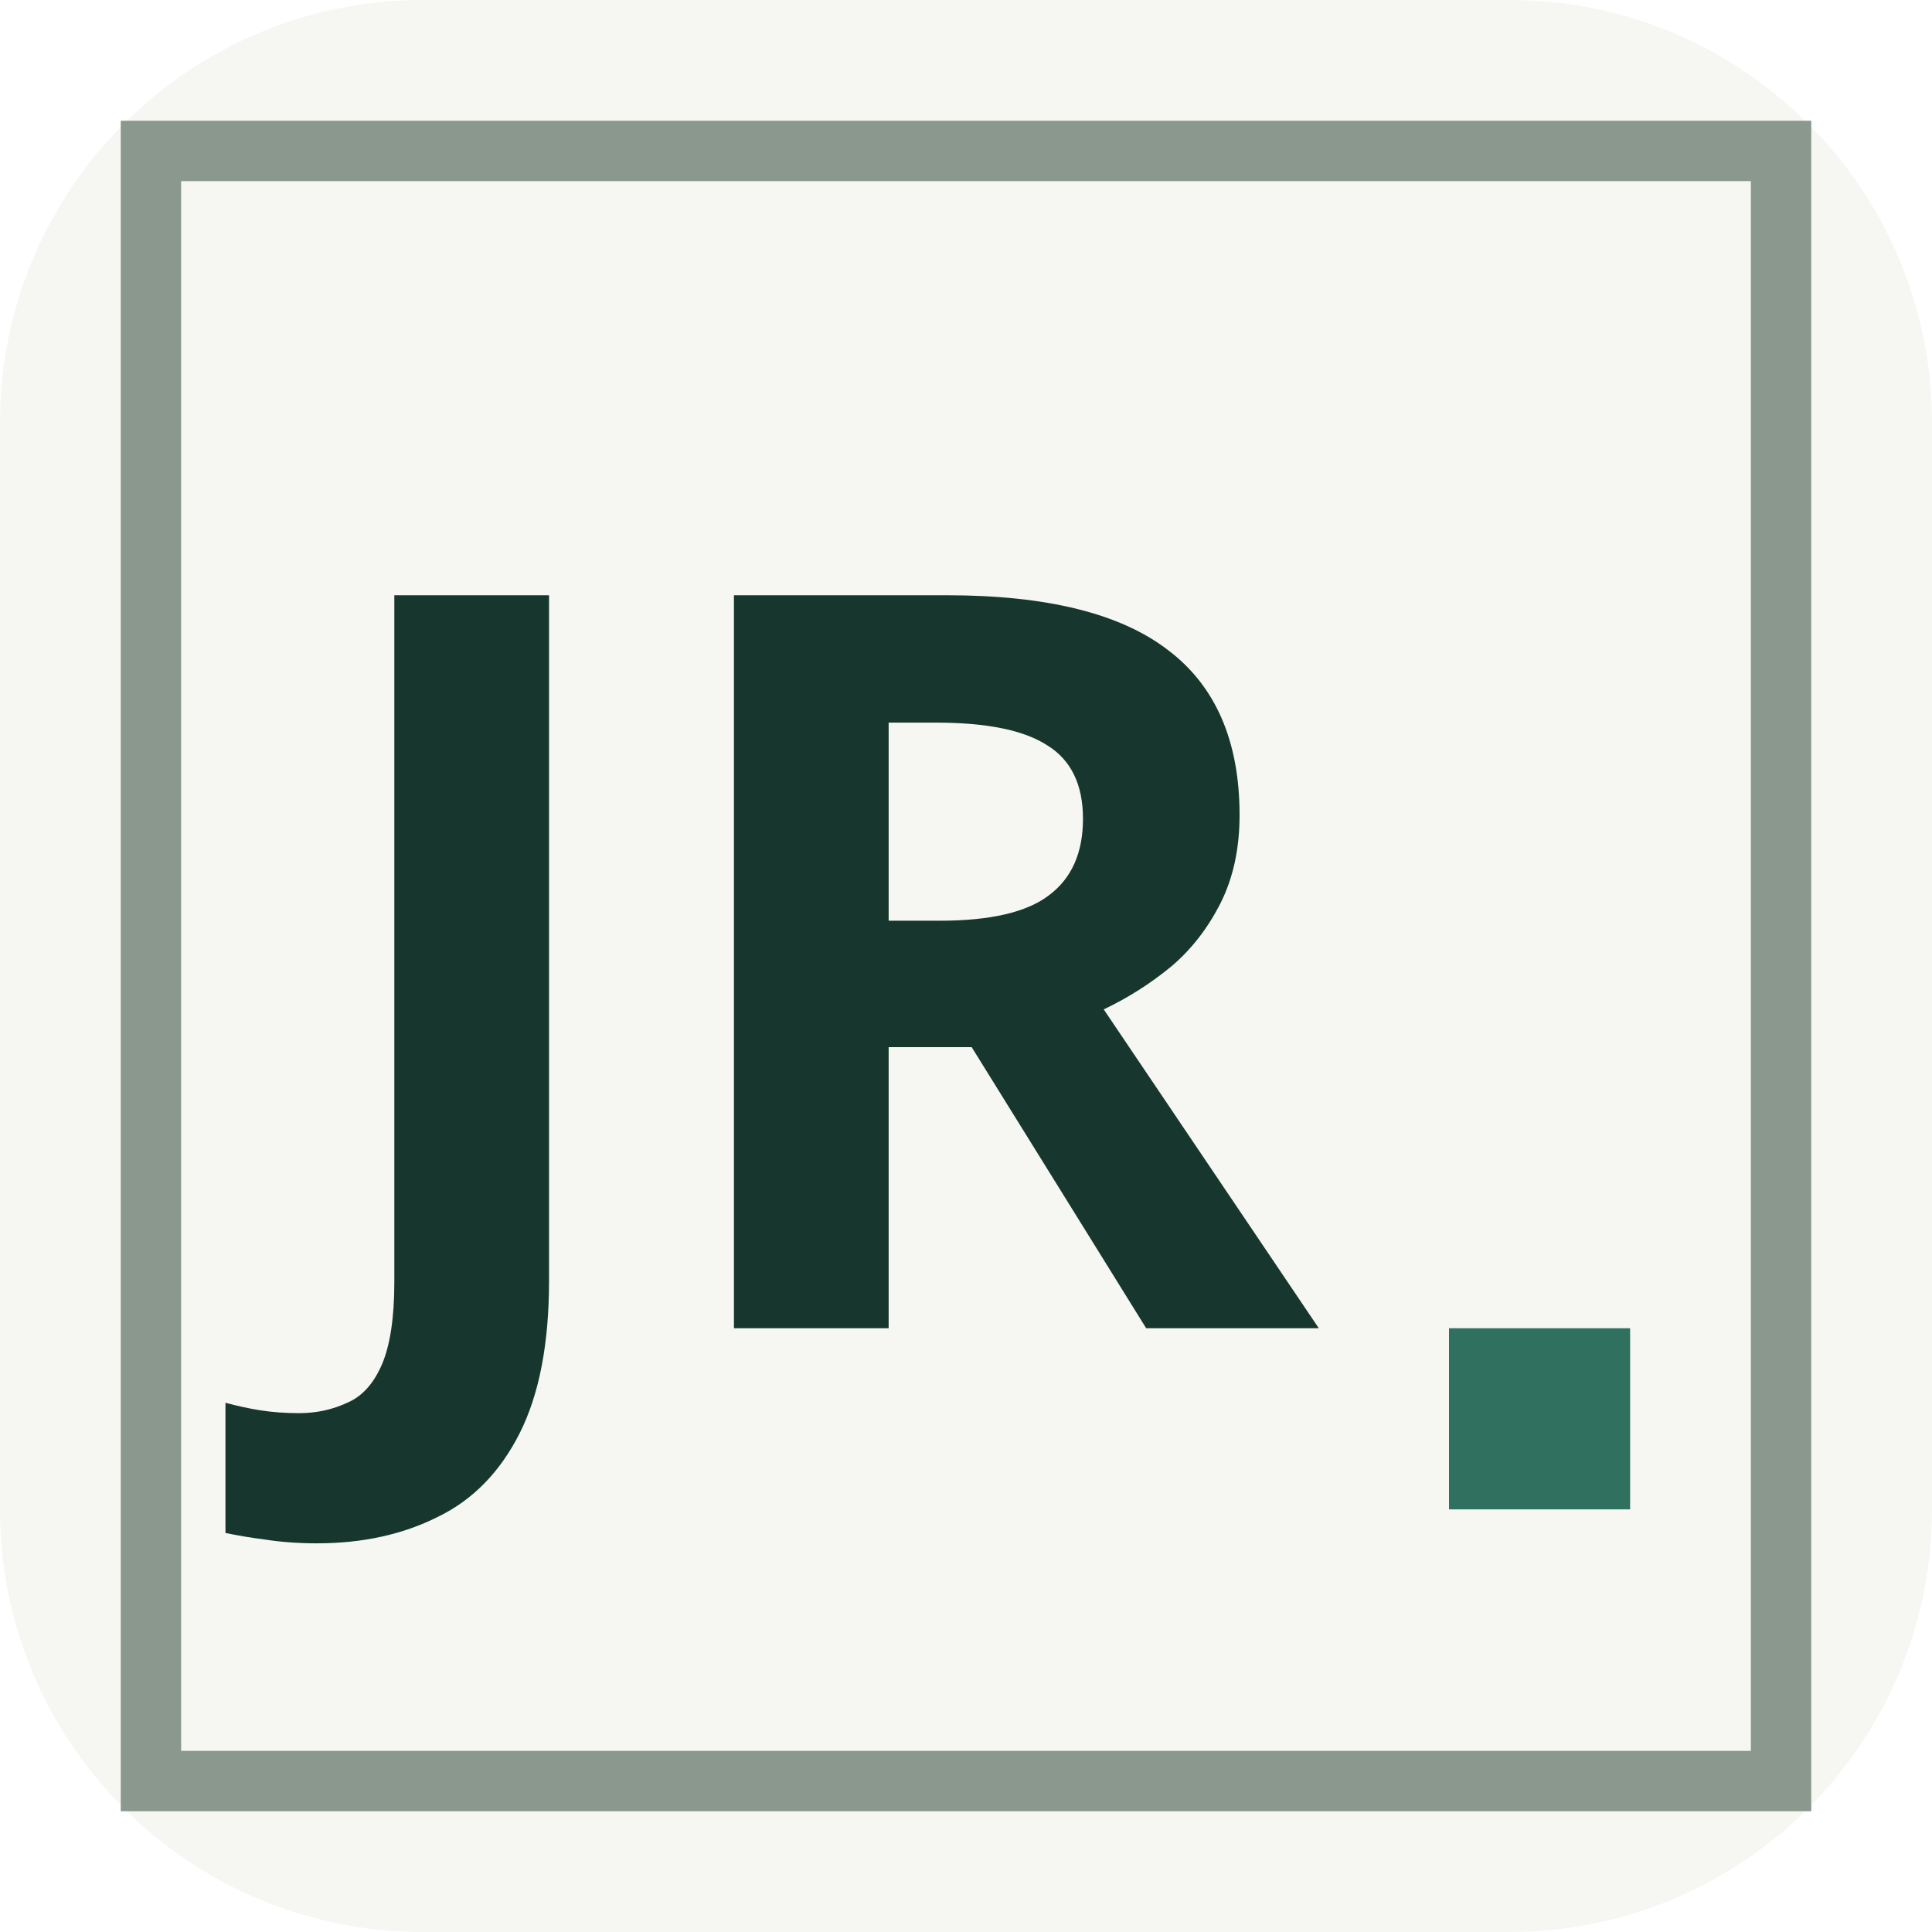
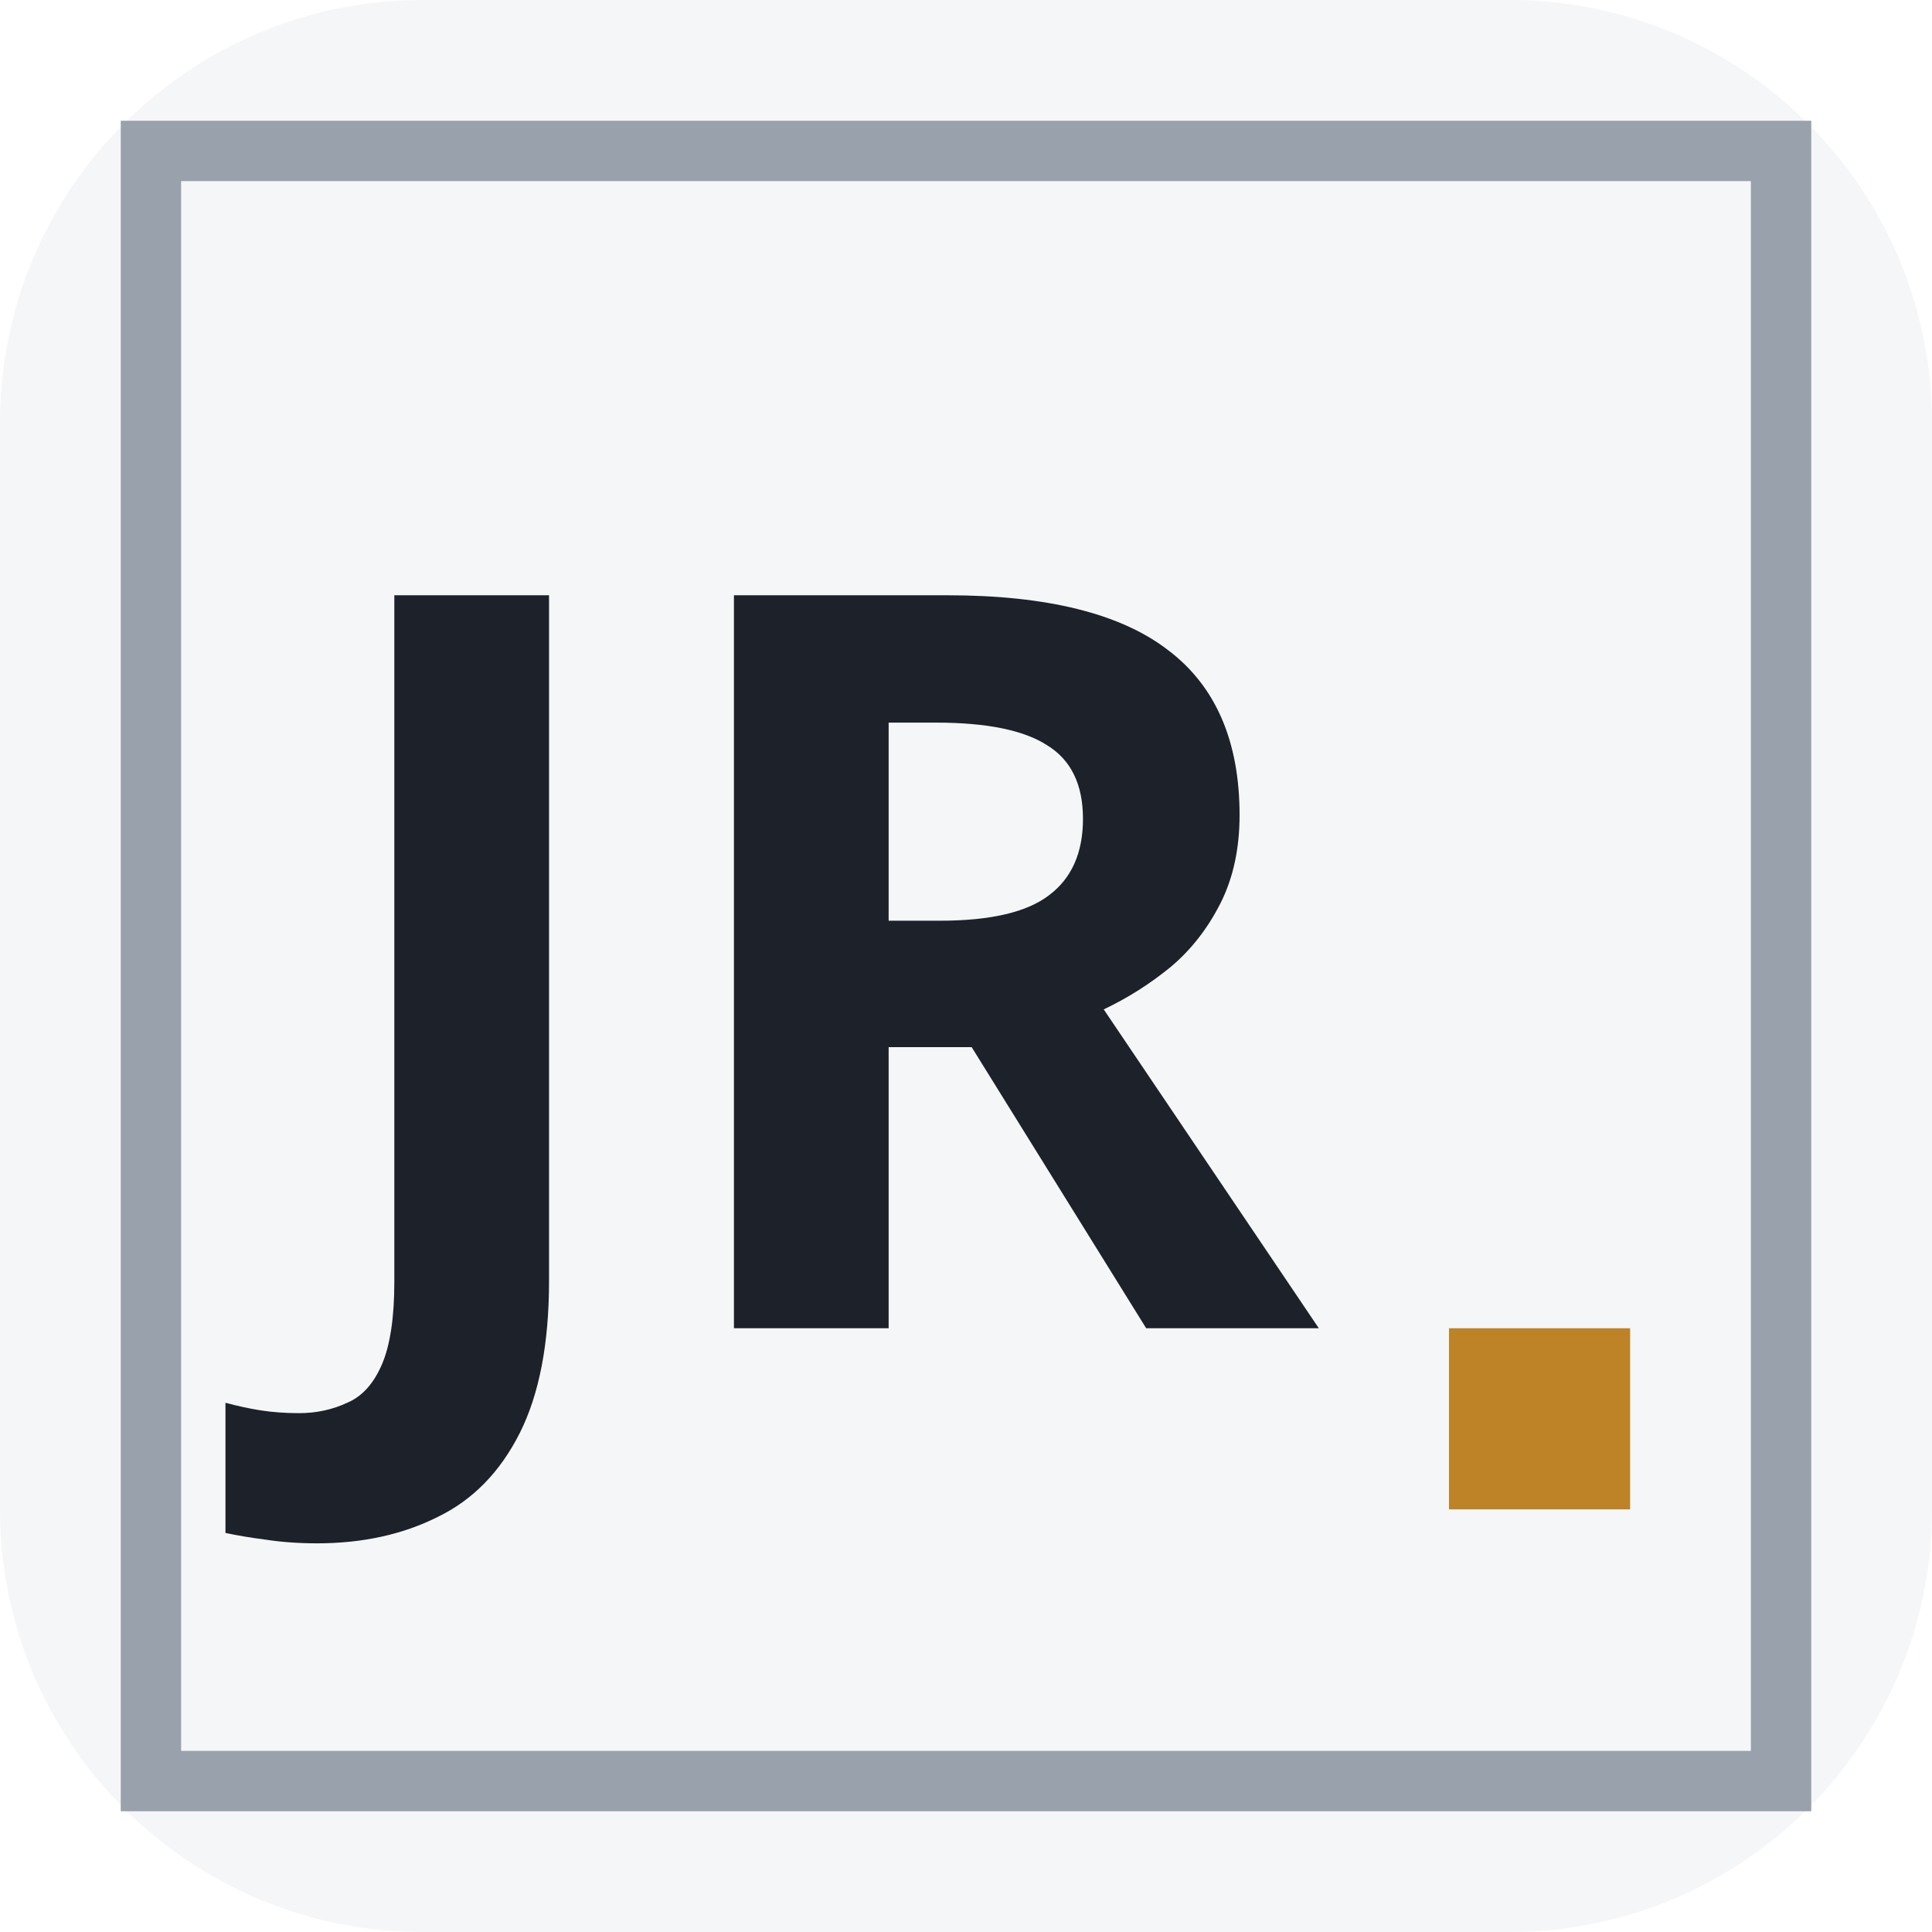
<svg xmlns="http://www.w3.org/2000/svg" viewBox="0 0 32 32">
-   <rect width="32" height="32" rx="7" fill="#f6f7f2" />
-   <path d="M2.5 2.5h27v27h-27z" fill="none" stroke="#8a988d" stroke-width="1" />
-   <text x="5" y="22" font-family="Atkinson Hyperlegible,system-ui,sans-serif" font-weight="700" font-size="17" fill="#17372e">JR</text>
-   <rect x="24" y="22" width="3" height="3" fill="#2f705f" />
+   <rect width="32" height="32" rx="7" fill="#f5f6f8" />
+   <path d="M2.5 2.5h27v27h-27z" fill="none" stroke="#99a1ad" stroke-width="1" />
+   <text x="5" y="22" font-family="Atkinson Hyperlegible,system-ui,sans-serif" font-weight="700" font-size="17" fill="#1d2129">JR</text>
+   <rect x="24" y="22" width="3" height="3" fill="#bd8326" />
</svg>
